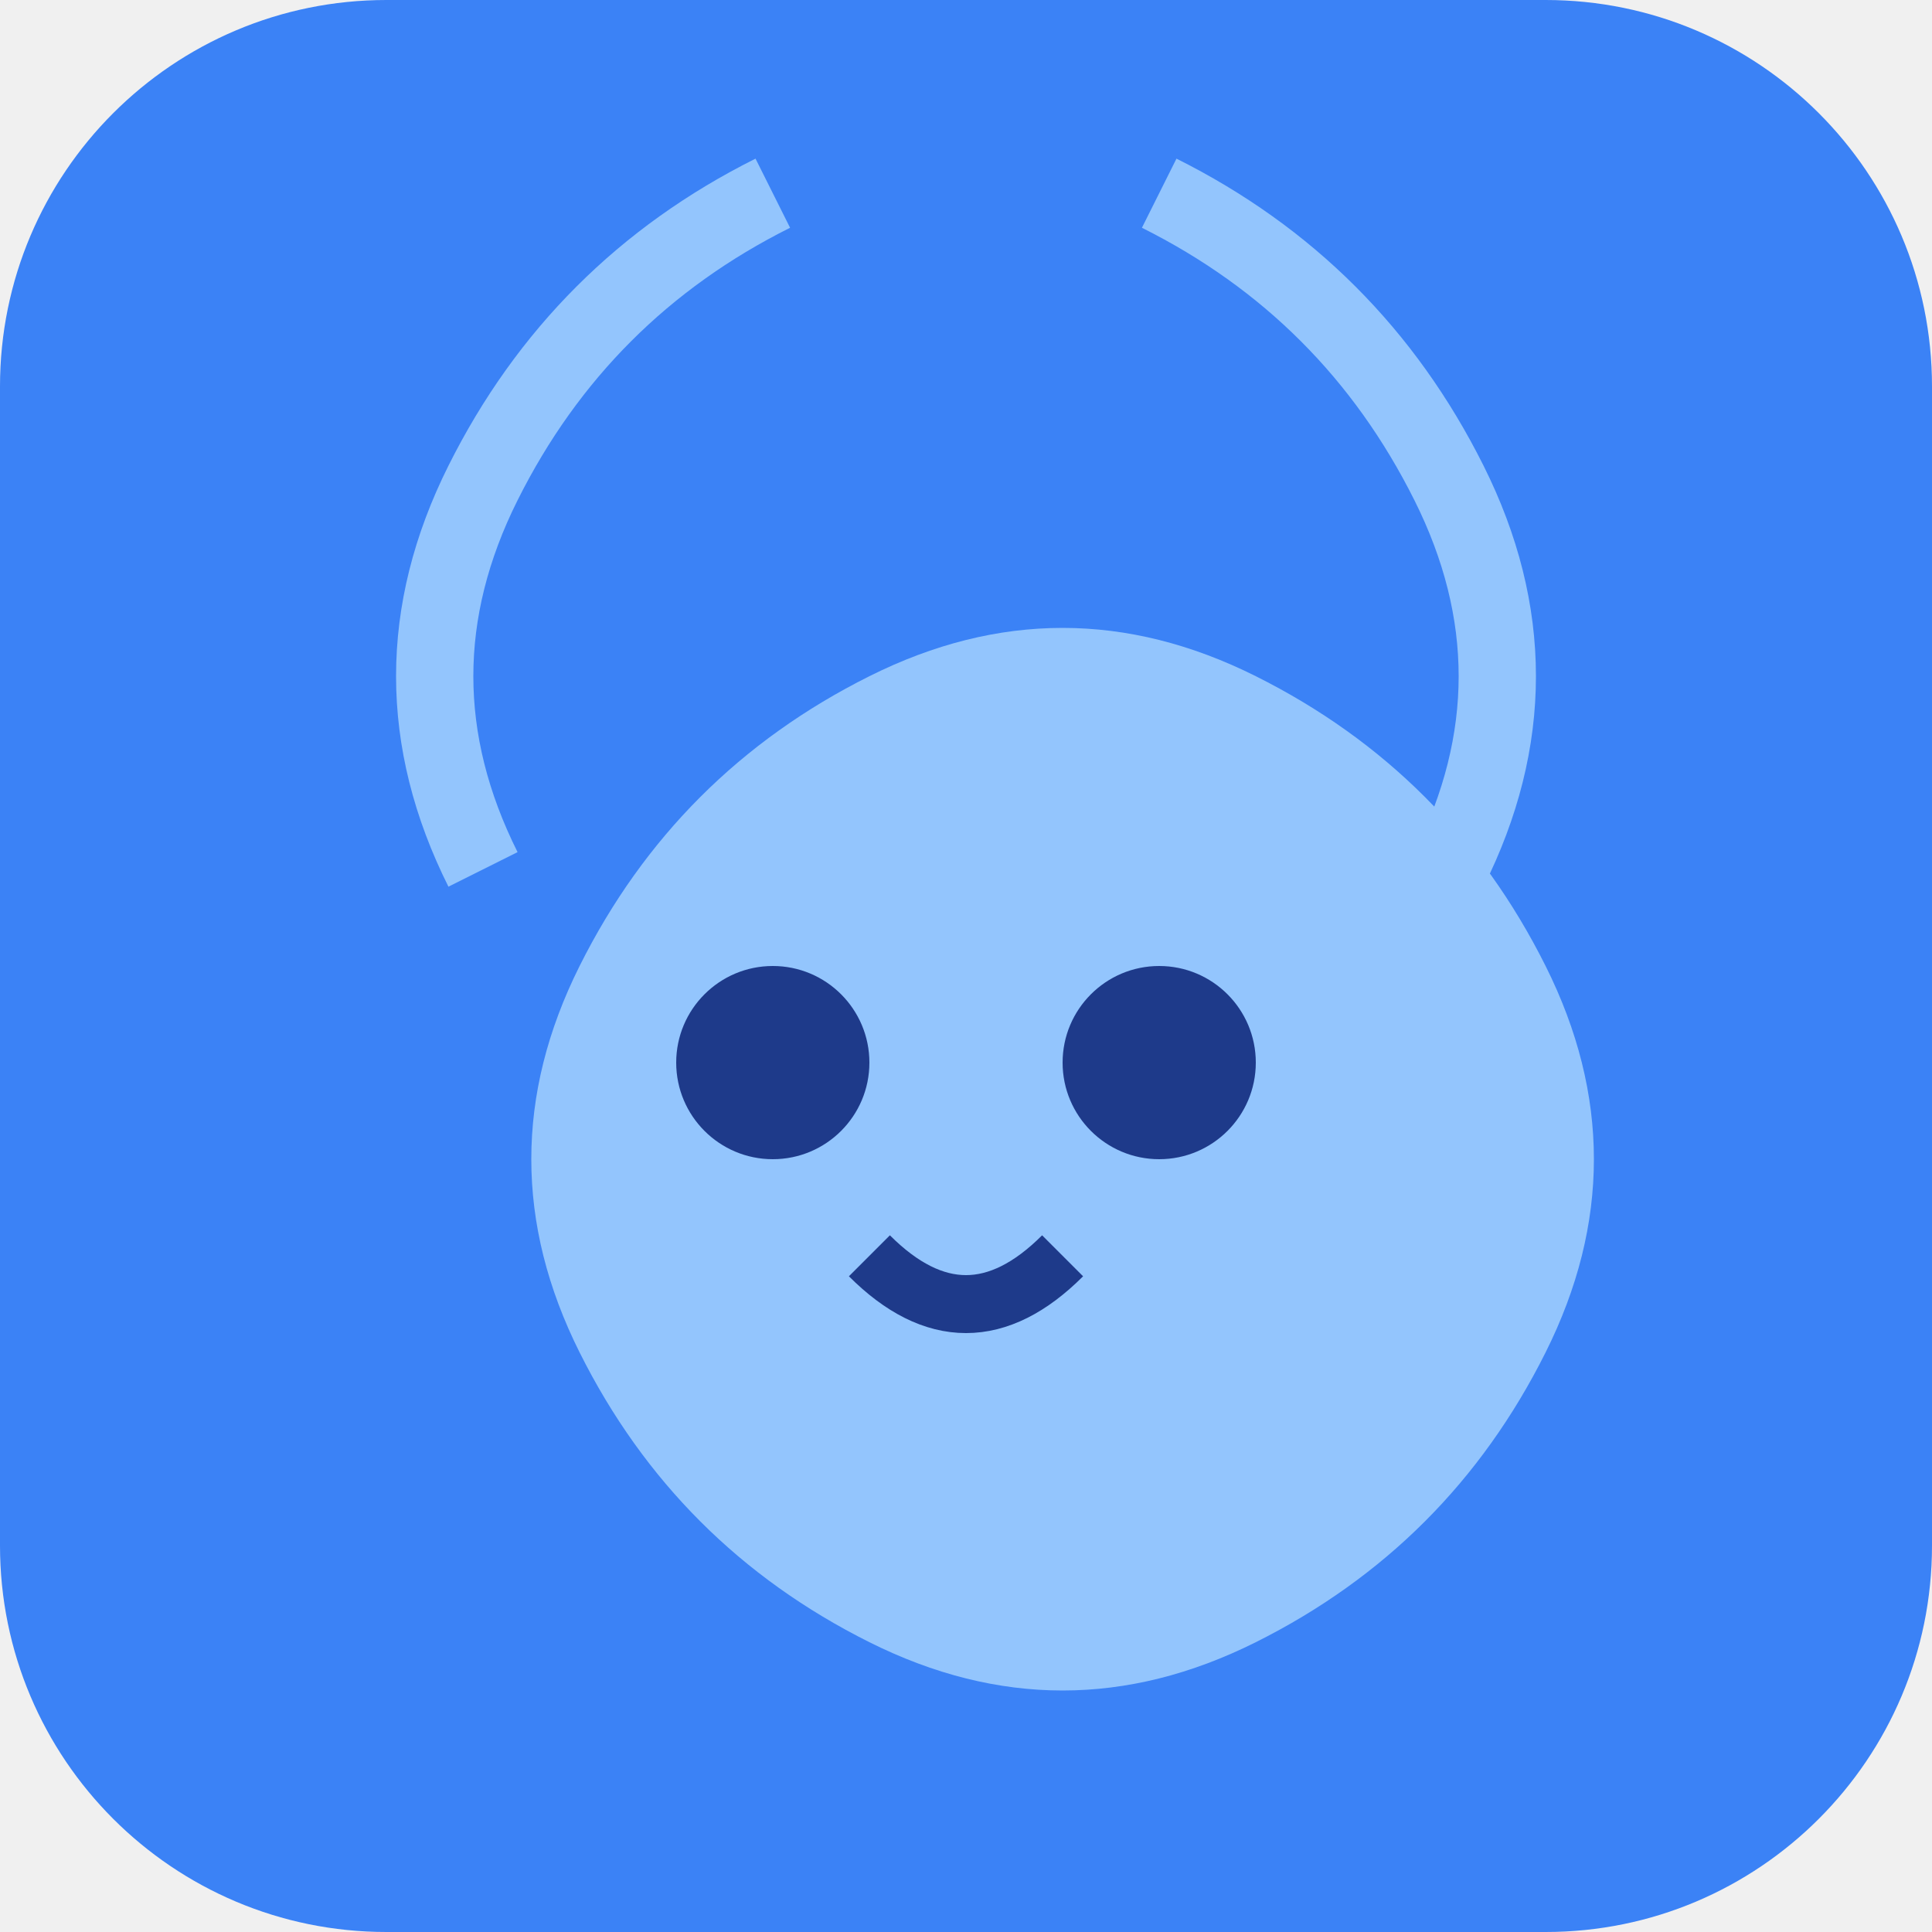
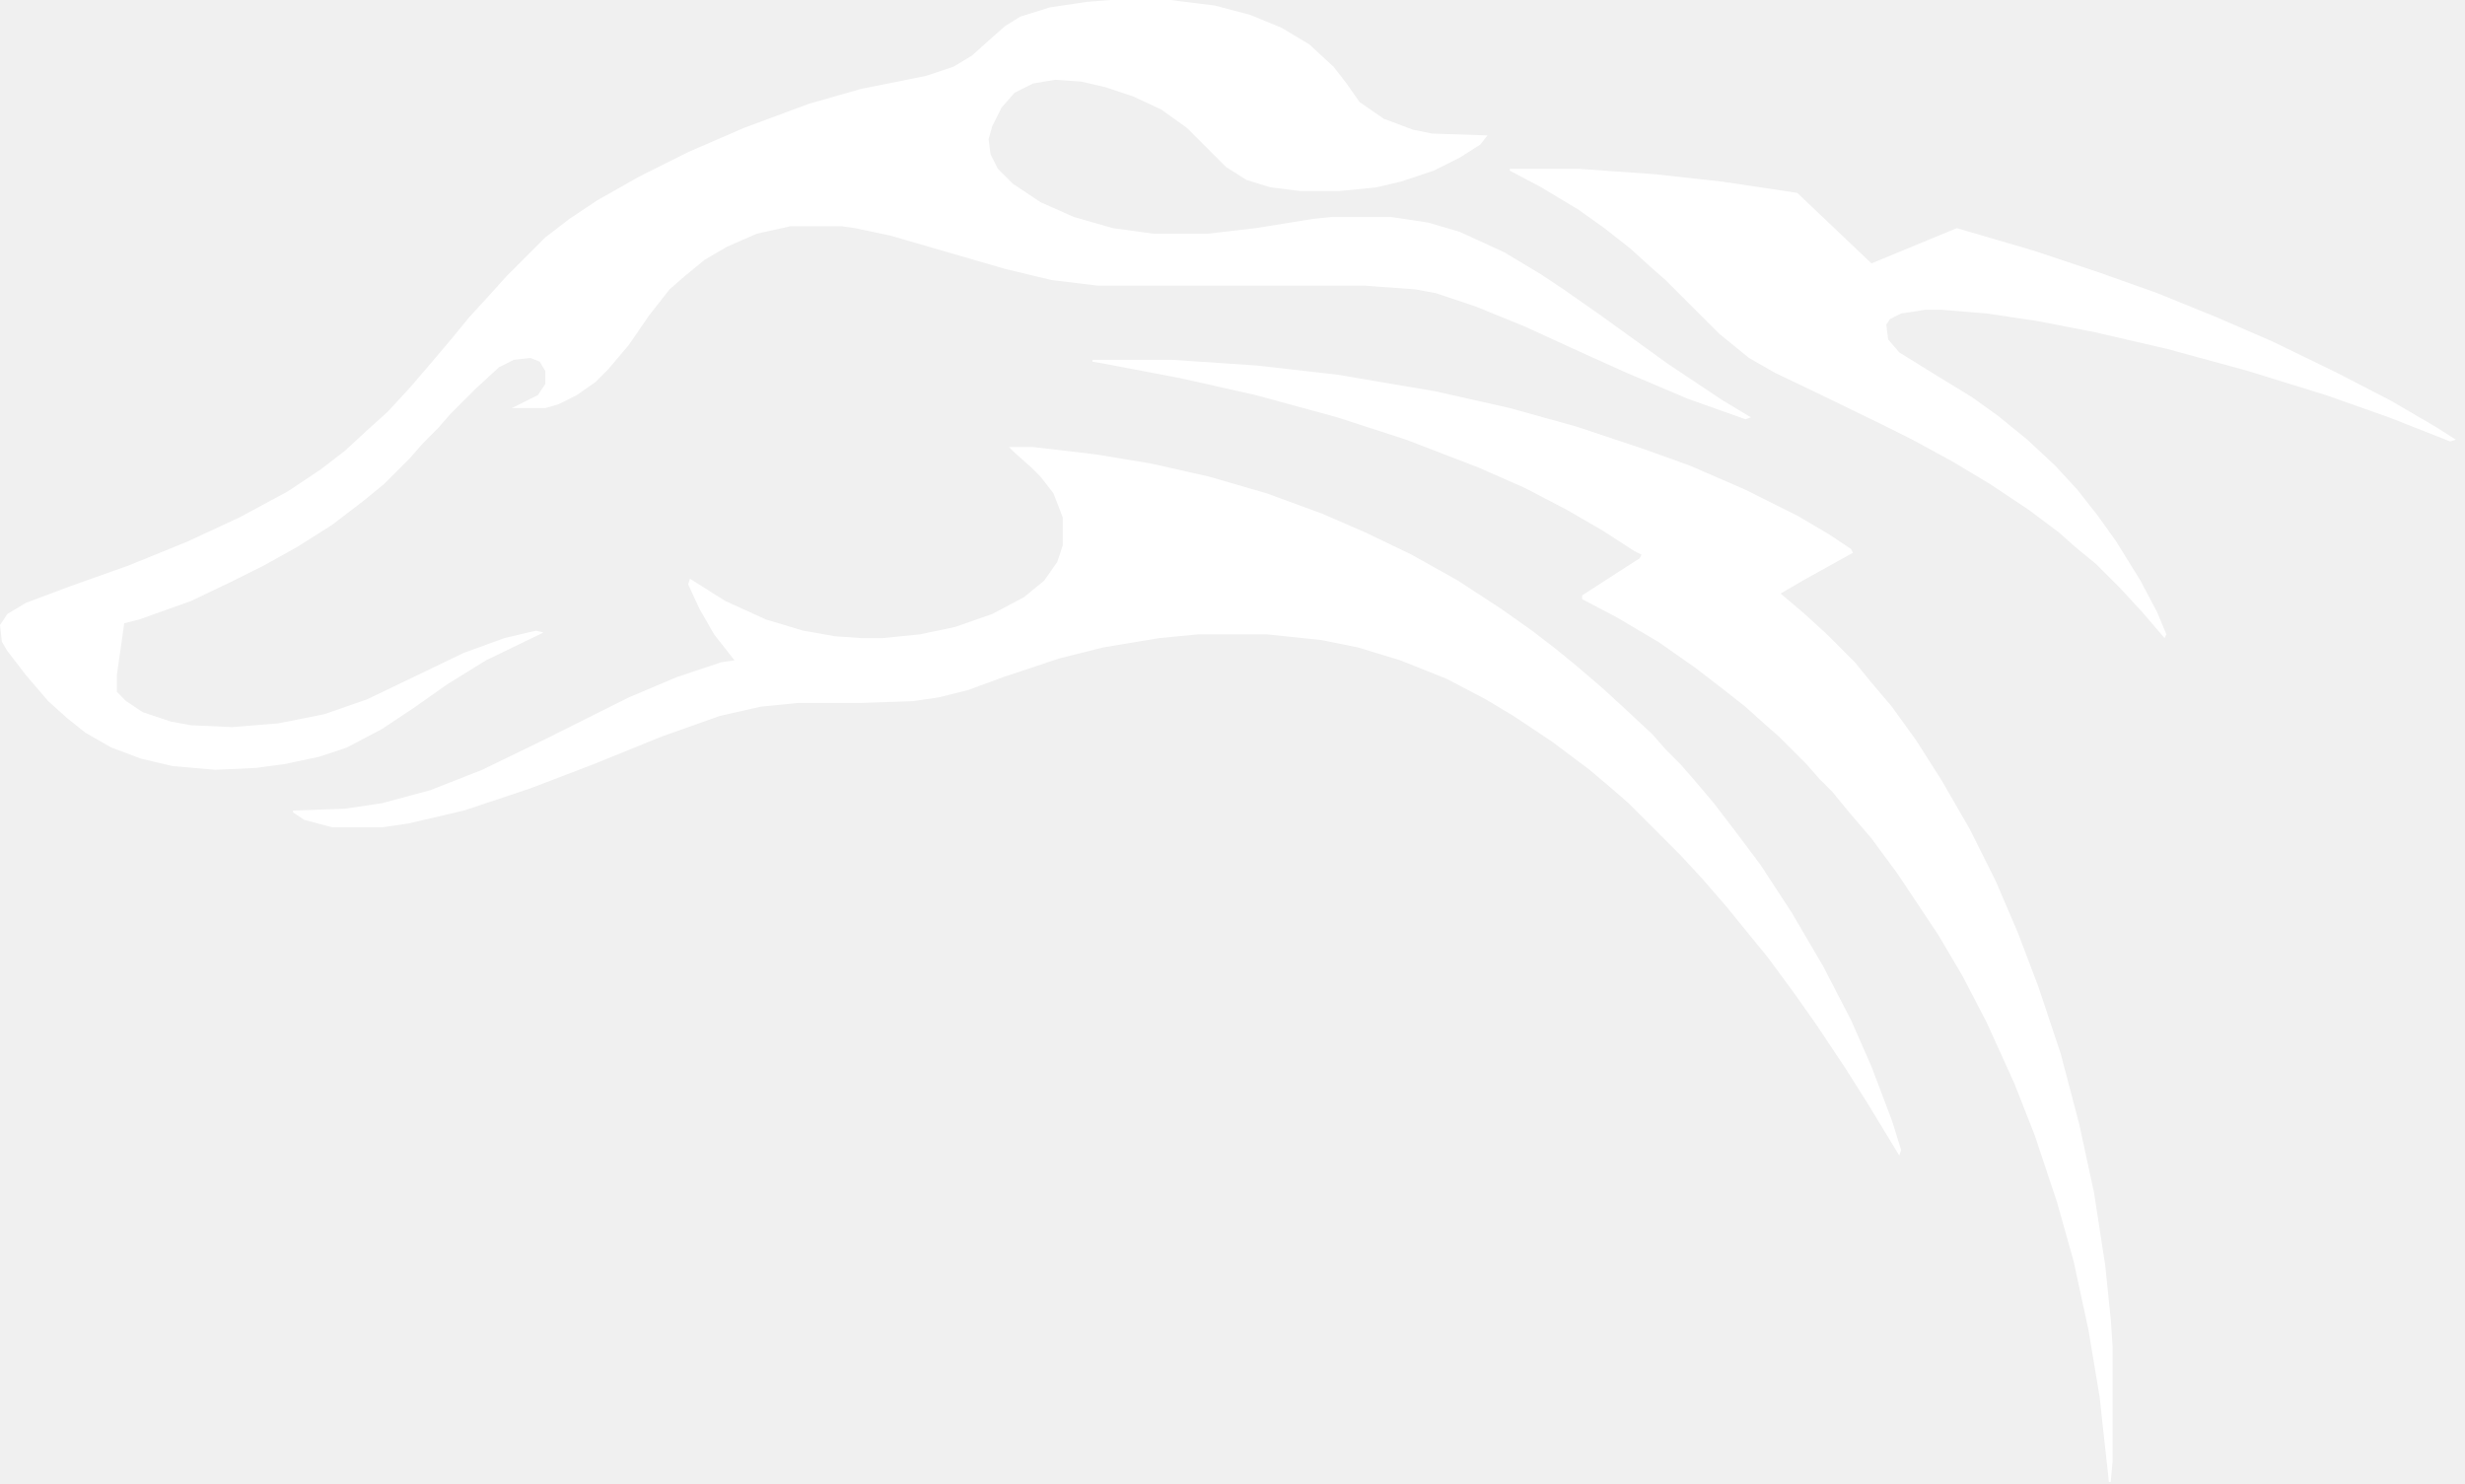
- <svg xmlns="http://www.w3.org/2000/svg" viewBox="0 0 100 100">
-   <rect width="100" height="100" rx="20" fill="#3b82f6" />
-   <path d="M30 70 Q25 60 30 50 Q35 40 45 35 Q55 30 65 35 Q75 40 80 50 Q85 60 80 70 Q75 80 65 85 Q55 90 45 85 Q35 80 30 70" fill="#93c5fd" />
-   <circle cx="40" cy="55" r="5" fill="#1e3a8a" />
-   <circle cx="60" cy="55" r="5" fill="#1e3a8a" />
-   <path d="M45 65 Q50 70 55 65" stroke="#1e3a8a" stroke-width="3" fill="none" />
-   <path d="M25 45 Q20 35 25 25 Q30 15 40 10" stroke="#93c5fd" stroke-width="4" fill="none" />
-   <path d="M75 45 Q80 35 75 25 Q70 15 60 10" stroke="#93c5fd" stroke-width="4" fill="none" />
+ <svg xmlns="http://www.w3.org/2000/svg" version="1.1" width="1329" height="800">
+   <path d="M0,0 L32,0 L56,3 L75,8 L92,15 L107,24 L120,36 L127,45 L134,55 L147,64 L163,70 L173,72 L203,73 L199,78 L188,85 L174,92 L156,98 L143,101 L123,103 L102,103 L86,101 L73,97 L62,90 L41,69 L27,59 L12,52 L-3,47 L-16,44 L-30,43 L-42,45 L-52,50 L-59,58 L-64,68 L-66,75 L-65,83 L-61,91 L-53,99 L-38,109 L-20,117 L1,123 L23,126 L52,126 L78,123 L109,118 L119,117 L151,117 L171,120 L188,125 L212,136 L232,148 L244,156 L264,170 L282,183 L300,196 L330,216 L345,225 L342,226 L311,215 L278,201 L258,192 L223,176 L196,165 L175,158 L164,156 L137,154 L-7,154 L-32,151 L-57,145 L-119,127 L-138,123 L-145,122 L-173,122 L-191,126 L-207,133 L-219,140 L-230,149 L-238,156 L-249,170 L-260,186 L-271,199 L-278,206 L-288,213 L-298,218 L-305,220 L-323,220 L-319,218 L-309,213 L-305,207 L-305,200 L-308,195 L-313,193 L-322,194 L-330,198 L-343,210 L-356,223 L-363,231 L-371,239 L-378,247 L-392,261 L-403,270 L-420,283 L-439,295 L-457,305 L-473,313 L-496,324 L-524,334 L-532,336 L-535,357 L-536,364 L-536,373 L-531,378 L-522,384 L-507,389 L-496,391 L-474,392 L-449,390 L-424,385 L-401,377 L-376,365 L-349,352 L-327,344 L-310,340 L-306,341 L-337,356 L-358,369 L-375,381 L-393,393 L-412,403 L-427,408 L-446,412 L-461,414 L-483,415 L-506,413 L-523,409 L-539,403 L-553,395 L-563,387 L-573,378 L-585,364 L-595,351 L-598,346 L-599,337 L-595,331 L-585,325 L-561,316 L-530,305 L-498,292 L-470,279 L-444,265 L-426,253 L-413,243 L-400,231 L-390,222 L-378,209 L-366,195 L-355,182 L-346,171 L-335,159 L-326,149 L-305,128 L-292,118 L-277,108 L-254,95 L-228,82 L-198,69 L-163,56 L-135,48 L-100,41 L-85,36 L-75,30 L-65,21 L-57,14 L-49,9 L-33,4 L-13,1 Z " fill="#FFFFFF" transform="translate(599,0)" />
+   <path d="M0,0 L13,0 L47,4 L77,9 L108,16 L139,25 L169,36 L192,46 L217,58 L242,72 L265,87 L282,99 L295,109 L306,118 L320,130 L332,141 L347,155 L354,163 L362,171 L369,179 L380,192 L393,209 L405,225 L422,251 L439,280 L454,309 L465,334 L476,363 L481,379 L480,382 L463,354 L451,335 L435,311 L423,294 L409,275 L400,264 L387,248 L374,233 L362,220 L334,192 L326,185 L313,174 L293,159 L272,145 L257,136 L236,125 L211,115 L188,108 L168,104 L139,101 L102,101 L81,103 L51,108 L27,114 L-3,124 L-22,131 L-38,135 L-52,137 L-80,138 L-114,138 L-134,140 L-156,145 L-187,156 L-224,171 L-258,184 L-294,196 L-324,203 L-338,205 L-365,205 L-380,201 L-386,197 L-386,196 L-358,195 L-338,192 L-312,185 L-284,174 L-251,158 L-205,135 L-179,124 L-155,116 L-148,115 L-159,101 L-167,87 L-173,74 L-172,71 L-153,83 L-131,93 L-111,99 L-94,102 L-80,103 L-68,103 L-48,101 L-29,97 L-9,90 L8,81 L19,72 L26,62 L29,53 L29,38 L24,25 L17,16 L12,11 L3,3 Z " fill="#FFFFFF" transform="translate(544,241)" />
+   <path d="M0,0 L43,0 L88,3 L132,8 L185,17 L225,26 L261,36 L297,48 L322,57 L352,70 L380,84 L397,94 L409,102 L410,104 L383,119 L371,126 L384,137 L396,148 L411,163 L420,174 L431,187 L444,205 L458,227 L473,253 L487,281 L499,309 L510,338 L522,374 L532,412 L540,449 L546,488 L549,517 L550,532 L550,594 L549,605 L548,605 L543,559 L537,523 L529,486 L520,454 L508,418 L497,390 L482,357 L469,332 L456,310 L434,277 L420,258 L408,244 L399,233 L392,226 L385,218 L370,203 L362,196 L352,187 L338,176 L325,166 L305,152 L283,139 L264,129 L264,127 L281,116 L295,107 L296,105 L292,103 L275,92 L256,81 L233,69 L208,58 L169,43 L132,31 L88,19 L48,10 L6,2 L0,1 Z " fill="#FFFFFF" transform="translate(589,194)" />
+   <path d="M0,0 L37,0 L79,3 L115,7 L155,13 L195,51 L241,32 L282,44 L318,56 L349,67 L381,80 L411,93 L446,110 L475,125 L499,139 L510,146 L507,147 L474,134 L440,122 L398,109 L354,97 L315,88 L284,82 L257,78 L233,76 L224,76 L211,78 L205,81 L203,84 L204,92 L210,99 L231,112 L249,123 L263,133 L279,146 L294,160 L306,173 L317,187 L327,201 L340,222 L349,239 L354,251 L353,253 L341,239 L329,226 L316,213 L305,204 L296,196 L280,184 L259,170 L239,158 L217,146 L201,138 L166,121 L143,110 L129,102 L113,89 L100,76 L95,71 L84,60 L76,53 L65,43 L51,32 L37,22 L17,10 L0,1 Z " fill="#FFFFFF" transform="translate(814,91)" />
+   <path d="M0,0 L2,1 Z " fill="#FFFFFF" transform="translate(1324,238)" />
+   <path d="M0,0 Z " fill="#FFFFFF" transform="translate(1168,344)" />
+   <path d="M0,0 Z " fill="#FFFFFF" transform="translate(370,311)" />
+   <path d="M0,0 Z " fill="#FFFFFF" transform="translate(543,240)" />
+   <path d="M0,0 Z " fill="#FFFFFF" transform="translate(1326,239)" />
+   <path d="M0,0 Z " fill="#FFFFFF" transform="translate(802,72)" />
</svg>
